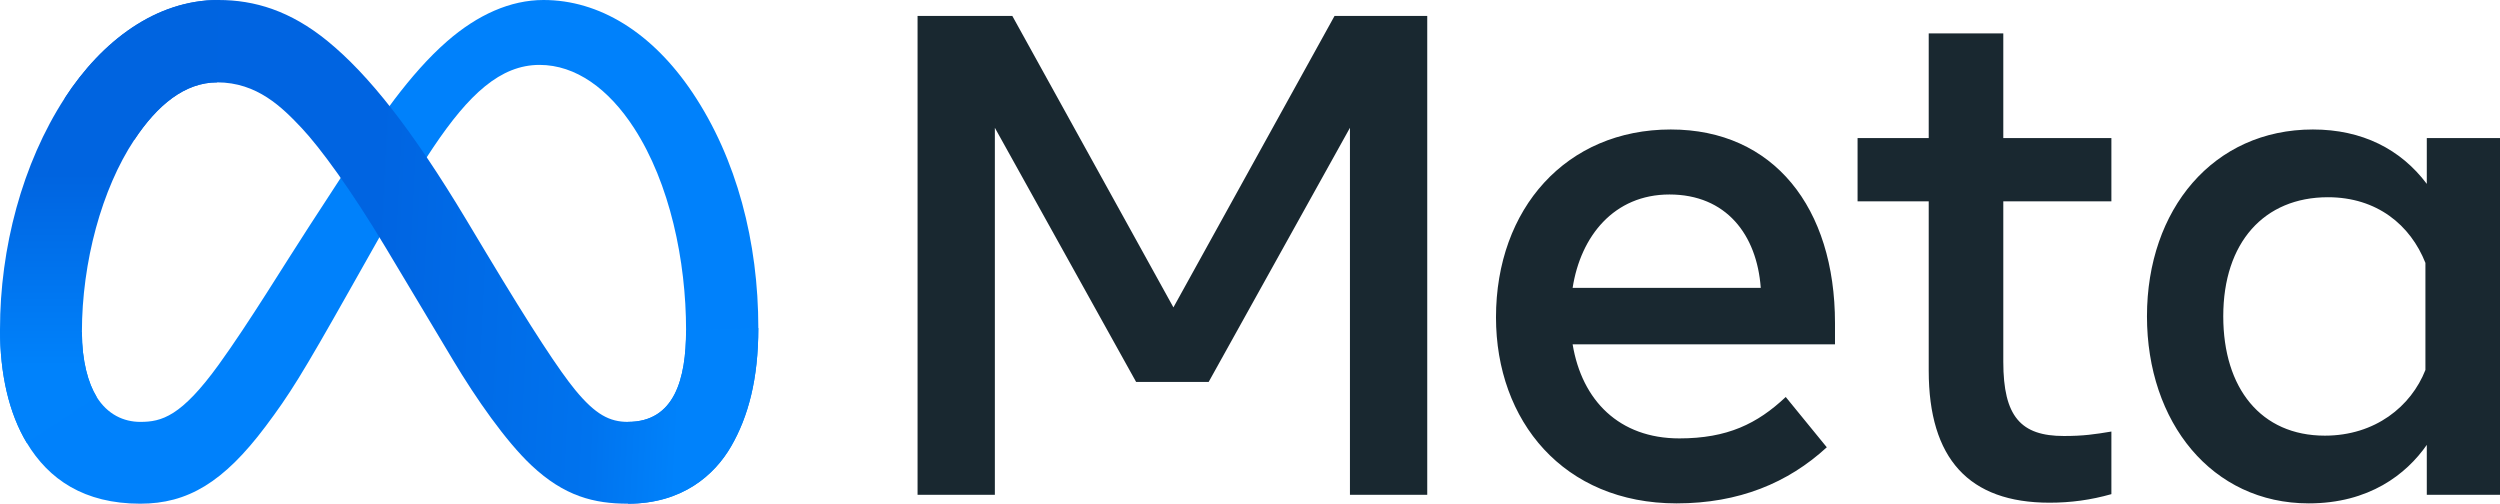
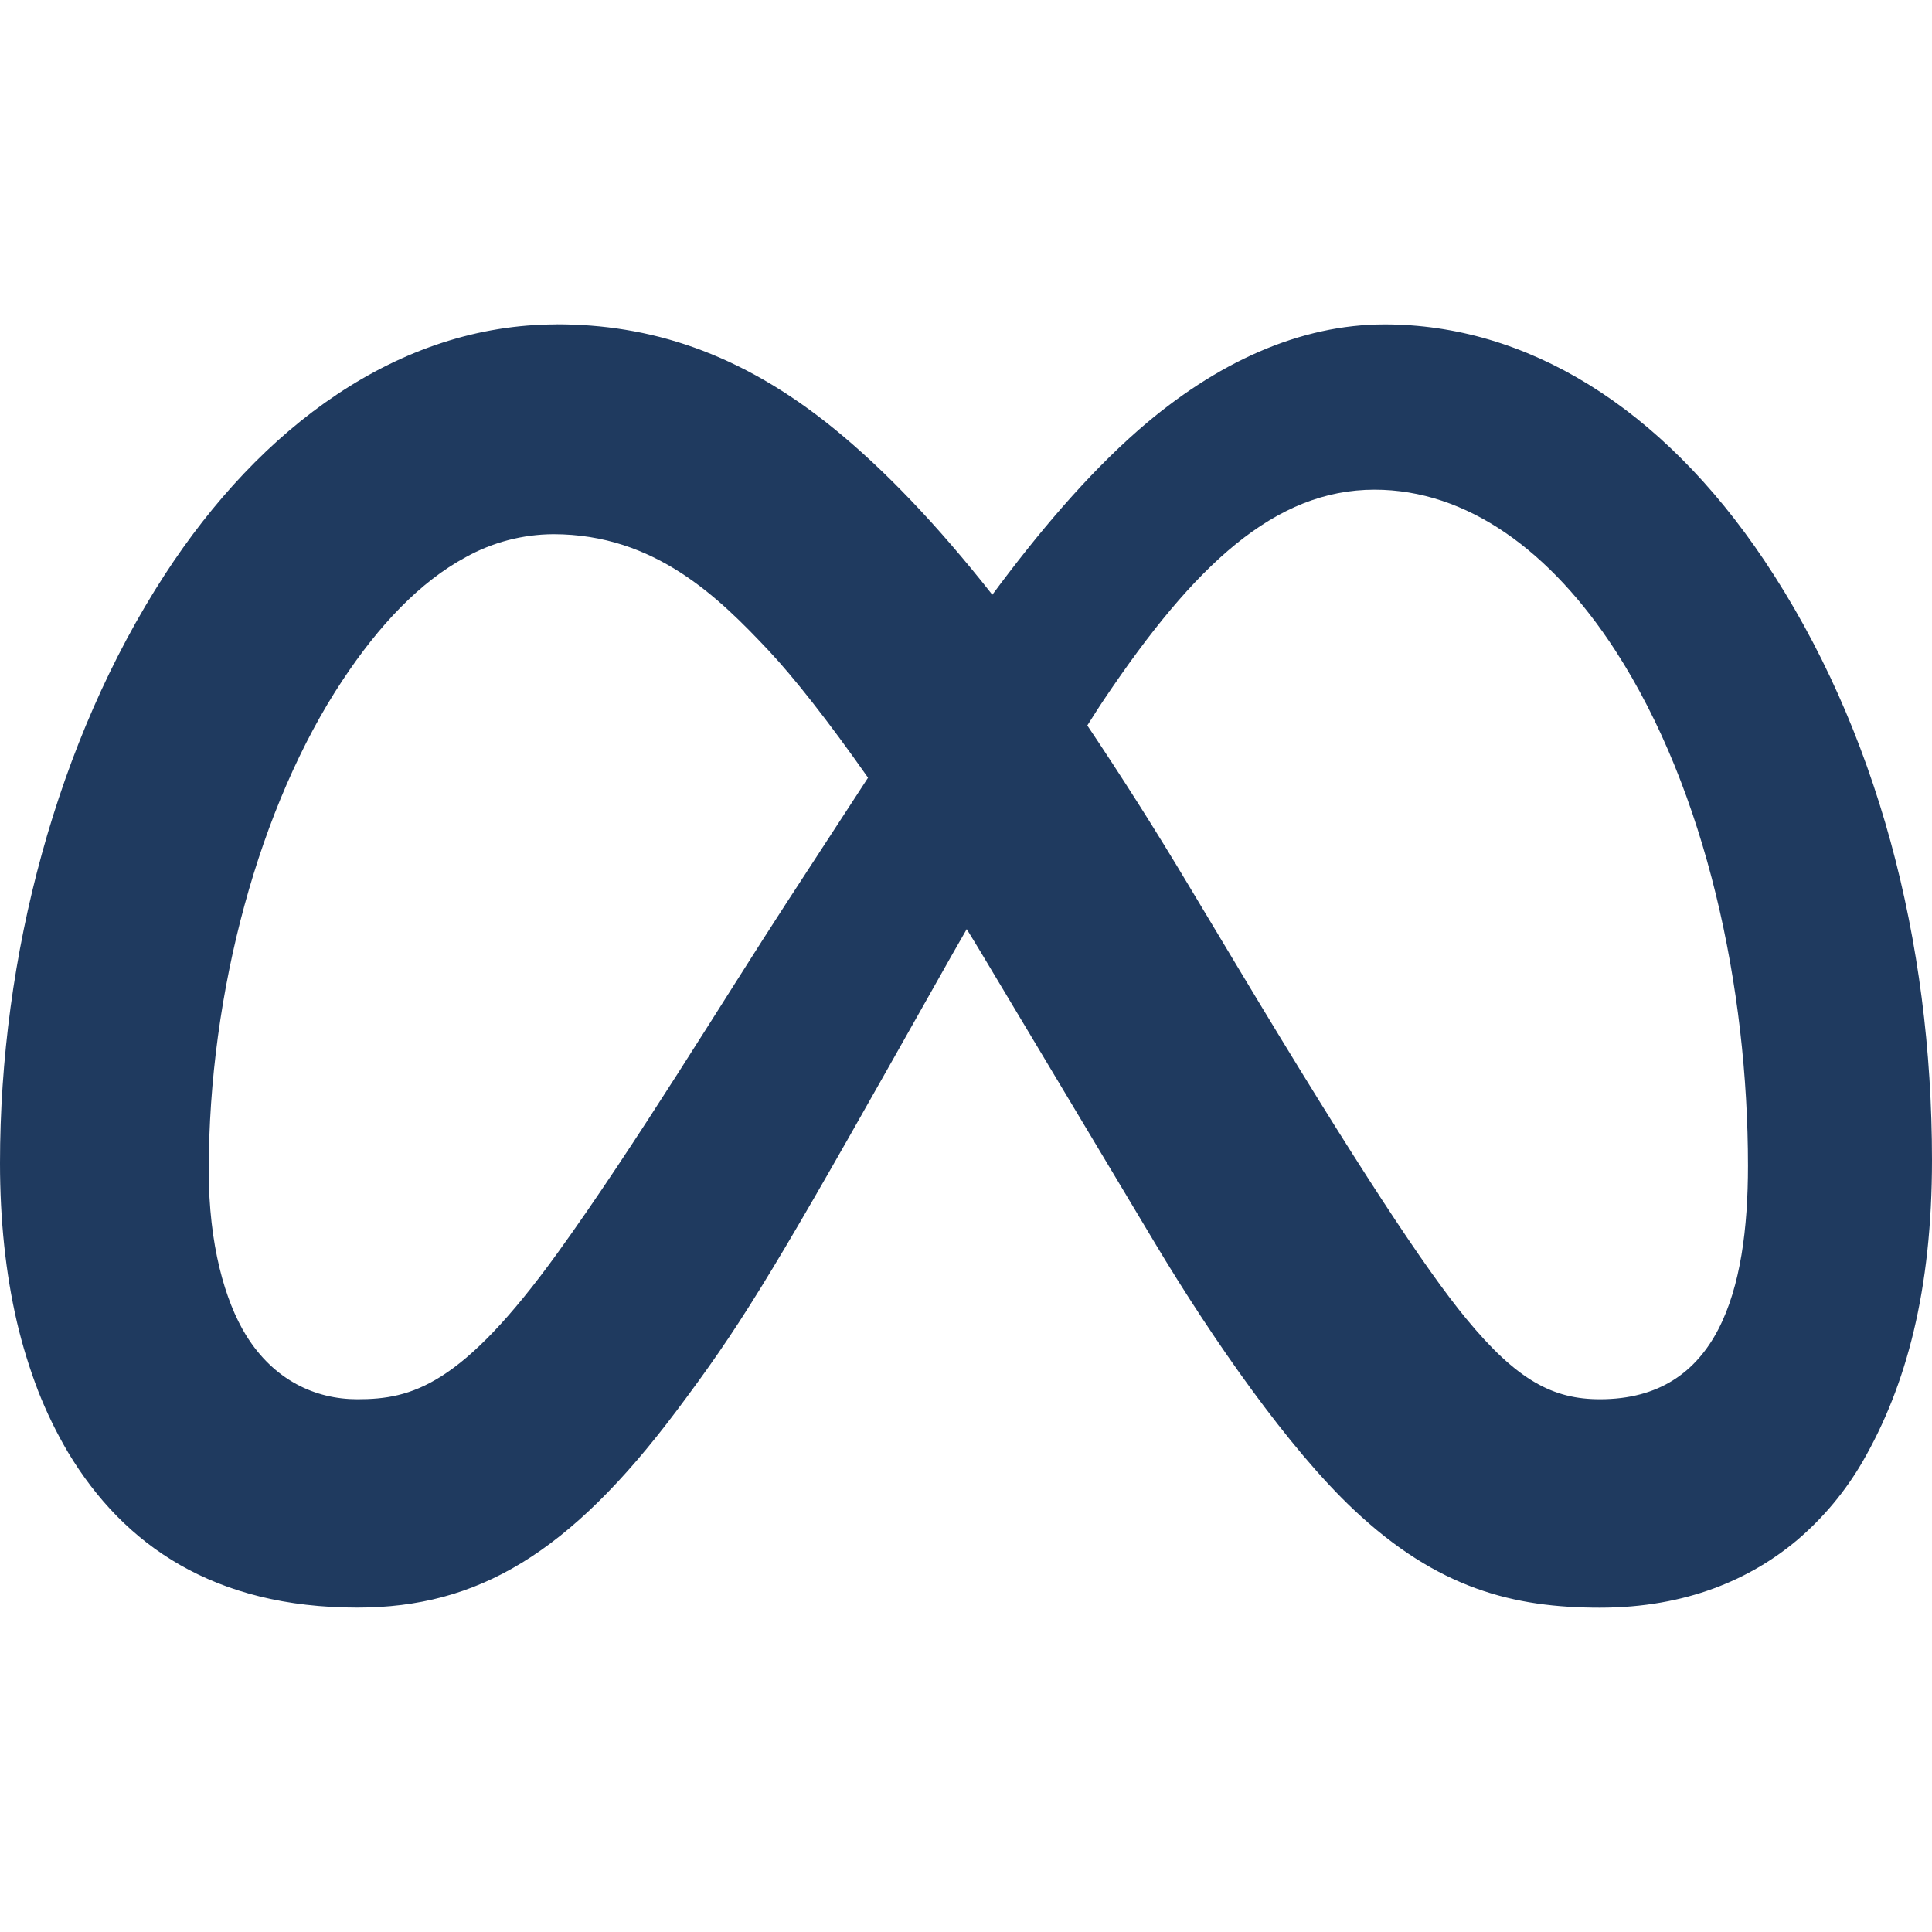
- <svg xmlns="http://www.w3.org/2000/svg" width="948" height="191">
-   <defs>
-     <linearGradient id="Grad_Logo1" x1="61" y1="117" x2="259" y2="127" gradientUnits="userSpaceOnUse">
-       <stop style="stop-color:#0064e1" offset="0" />
-       <stop style="stop-color:#0064e1" offset="0.4" />
-       <stop style="stop-color:#0073ee" offset="0.83" />
-       <stop style="stop-color:#0082fb" offset="1" />
-     </linearGradient>
-     <linearGradient id="Grad_Logo2" x1="45" y1="139" x2="45" y2="66" gradientUnits="userSpaceOnUse">
-       <stop style="stop-color:#0082fb" offset="0" />
-       <stop style="stop-color:#0064e0" offset="1" />
-     </linearGradient>
-   </defs>
-   <path id="Logo0" style="fill:#0081fb" d="m31.06,125.96c0,10.98 2.41,19.41 5.56,24.51 4.13,6.68 10.29,9.51 16.57,9.51 8.1,0 15.51-2.01 29.79-21.76 11.44-15.83 24.92-38.05 33.99-51.98l15.36-23.6c10.67-16.39 23.02-34.61 37.18-46.96 11.56-10.08 24.03-15.68 36.58-15.68 21.07,0 41.14,12.21 56.5,35.11 16.81,25.08 24.97,56.67 24.97,89.27 0,19.38-3.82,33.62-10.32,44.87-6.28,10.88-18.52,21.75-39.11,21.75l0-31.02c17.63,0 22.03-16.2 22.03-34.74 0-26.42-6.16-55.74-19.73-76.69-9.63-14.86-22.11-23.94-35.84-23.94-14.85,0-26.8,11.2-40.23,31.17-7.14,10.61-14.47,23.54-22.7,38.13l-9.06,16.05c-18.2,32.27-22.81,39.62-31.91,51.75-15.95,21.24-29.57,29.29-47.5,29.29-21.27,0-34.72-9.21-43.05-23.09-6.8-11.31-10.14-26.15-10.14-43.06z" />
-   <path id="Logo1" style="fill:url(#Grad_Logo1)" d="m24.49,37.3c14.24-21.95 34.79-37.3 58.36-37.3 13.65,0 27.22,4.04 41.39,15.61 15.5,12.65 32.02,33.48 52.63,67.81l7.39,12.32c17.84,29.72 27.99,45.01 33.93,52.22 7.64,9.26 12.99,12.02 19.94,12.02 17.63,0 22.03-16.2 22.03-34.74l27.4-.86c0,19.38-3.82,33.62-10.32,44.87-6.28,10.88-18.52,21.75-39.11,21.75-12.8,0-24.14-2.78-36.68-14.61-9.64-9.08-20.91-25.21-29.58-39.71l-25.79-43.08c-12.94-21.62-24.81-37.74-31.68-45.04-7.39-7.85-16.89-17.33-32.05-17.33-12.27,0-22.69,8.61-31.41,21.78z" />
-   <path id="Logo2" style="fill:url(#Grad_Logo2)" d="m82.35,31.23c-12.27,0-22.69,8.61-31.41,21.78-12.33,18.61-19.88,46.33-19.88,72.95 0,10.98 2.41,19.41 5.56,24.51l-26.48,17.44c-6.8-11.31-10.14-26.15-10.14-43.06 0-30.75 8.44-62.8 24.49-87.55 14.24-21.95 34.79-37.3 58.36-37.3z" />
-   <path id="Text" style="fill:#192830" d="m347.94,6.04h35.93l61.09,110.52 61.1-110.52h35.15v181.6h-29.31v-139.18l-53.58,96.38h-27.5l-53.57-96.38v139.18h-29.31z m285.11,67.71c-21.02,0-33.68,15.82-36.71,35.41h71.34c-1.47-20.18-13.11-35.41-34.63-35.41z m-65.77,46.57c0-41.22 26.64-71.22 66.28-71.22 38.99,0 62.27,29.62 62.27,73.42v8.05h-99.49c3.53,21.31 17.67,35.67 40.47,35.67 18.19,0 29.56-5.55 40.34-15.7l15.57,19.07c-14.67,13.49-33.33,21.27-56.95,21.27-42.91,0-68.49-31.29-68.49-70.56z m164.09-43.97h-26.98v-24h26.98v-39.69h28.28v39.69h40.99v24h-40.99v60.83c0,20.77 6.64,28.15 22.96,28.15 7.45,0 11.72-.64 18.03-1.69v23.74c-7.86,2.22-15.36,3.24-23.48,3.24-30.53,0-45.79-16.68-45.79-50.07z m188.35,23.34c-5.68-14.34-18.35-24.9-36.97-24.9-24.2,0-39.69,17.17-39.69,45.14 0,27.27 14.26,45.27 38.53,45.27 19.08,0 32.7-11.1 38.13-24.91z m28.28,87.95h-27.76v-18.94c-7.76,11.15-21.88,22.18-44.75,22.18-36.78,0-61.36-30.79-61.36-70.95 0-40.54 25.17-70.83 62.92-70.83 18.66,0 33.3,7.46 43.19,20.63v-17.38h27.76z" />
+ <svg xmlns="http://www.w3.org/2000/svg" fill="#1f3a5f" role="img" viewBox="0 0 24 24">
+   <path d="M6.915 4.03c-1.968 0-3.683 1.28-4.871 3.113C.704 9.208 0 11.883 0 14.449c0 .706.07 1.369.21 1.973a6.624 6.624 0 0 0 .265.86 5.297 5.297 0 0 0 .371.761c.696 1.159 1.818 1.927 3.593 1.927 1.497 0 2.633-.671 3.965-2.444.76-1.012 1.144-1.626 2.663-4.32l.756-1.339.186-.325c.061.1.121.196.183.3l2.152 3.595c.724 1.21 1.665 2.556 2.47 3.314 1.046.987 1.992 1.22 3.06 1.22 1.075 0 1.876-.355 2.455-.843a3.743 3.743 0 0 0 .81-.973c.542-.939.861-2.127.861-3.745 0-2.72-.681-5.357-2.084-7.45-1.282-1.912-2.957-2.93-4.716-2.93-1.047 0-2.088.467-3.053 1.308-.652.57-1.257 1.29-1.82 2.05-.69-.875-1.335-1.547-1.958-2.056-1.182-.966-2.315-1.303-3.454-1.303zm10.16 2.053c1.147 0 2.188.758 2.992 1.999 1.132 1.748 1.647 4.195 1.647 6.4 0 1.548-.368 2.9-1.839 2.9-.58 0-1.027-.23-1.664-1.004-.496-.601-1.343-1.878-2.832-4.358l-.617-1.028a44.908 44.908 0 0 0-1.255-1.98c.07-.109.141-.224.211-.327 1.12-1.667 2.118-2.602 3.358-2.602zm-10.201.553c1.265 0 2.058.791 2.675 1.446.307.327.737.871 1.234 1.579l-1.02 1.566c-.757 1.163-1.882 3.017-2.837 4.338-1.191 1.649-1.81 1.817-2.486 1.817-.524 0-1.038-.237-1.383-.794-.263-.426-.464-1.13-.464-2.046 0-2.221.63-4.535 1.66-6.088.454-.687.964-1.226 1.533-1.533a2.264 2.264 0 0 1 1.088-.285z" />
</svg>
